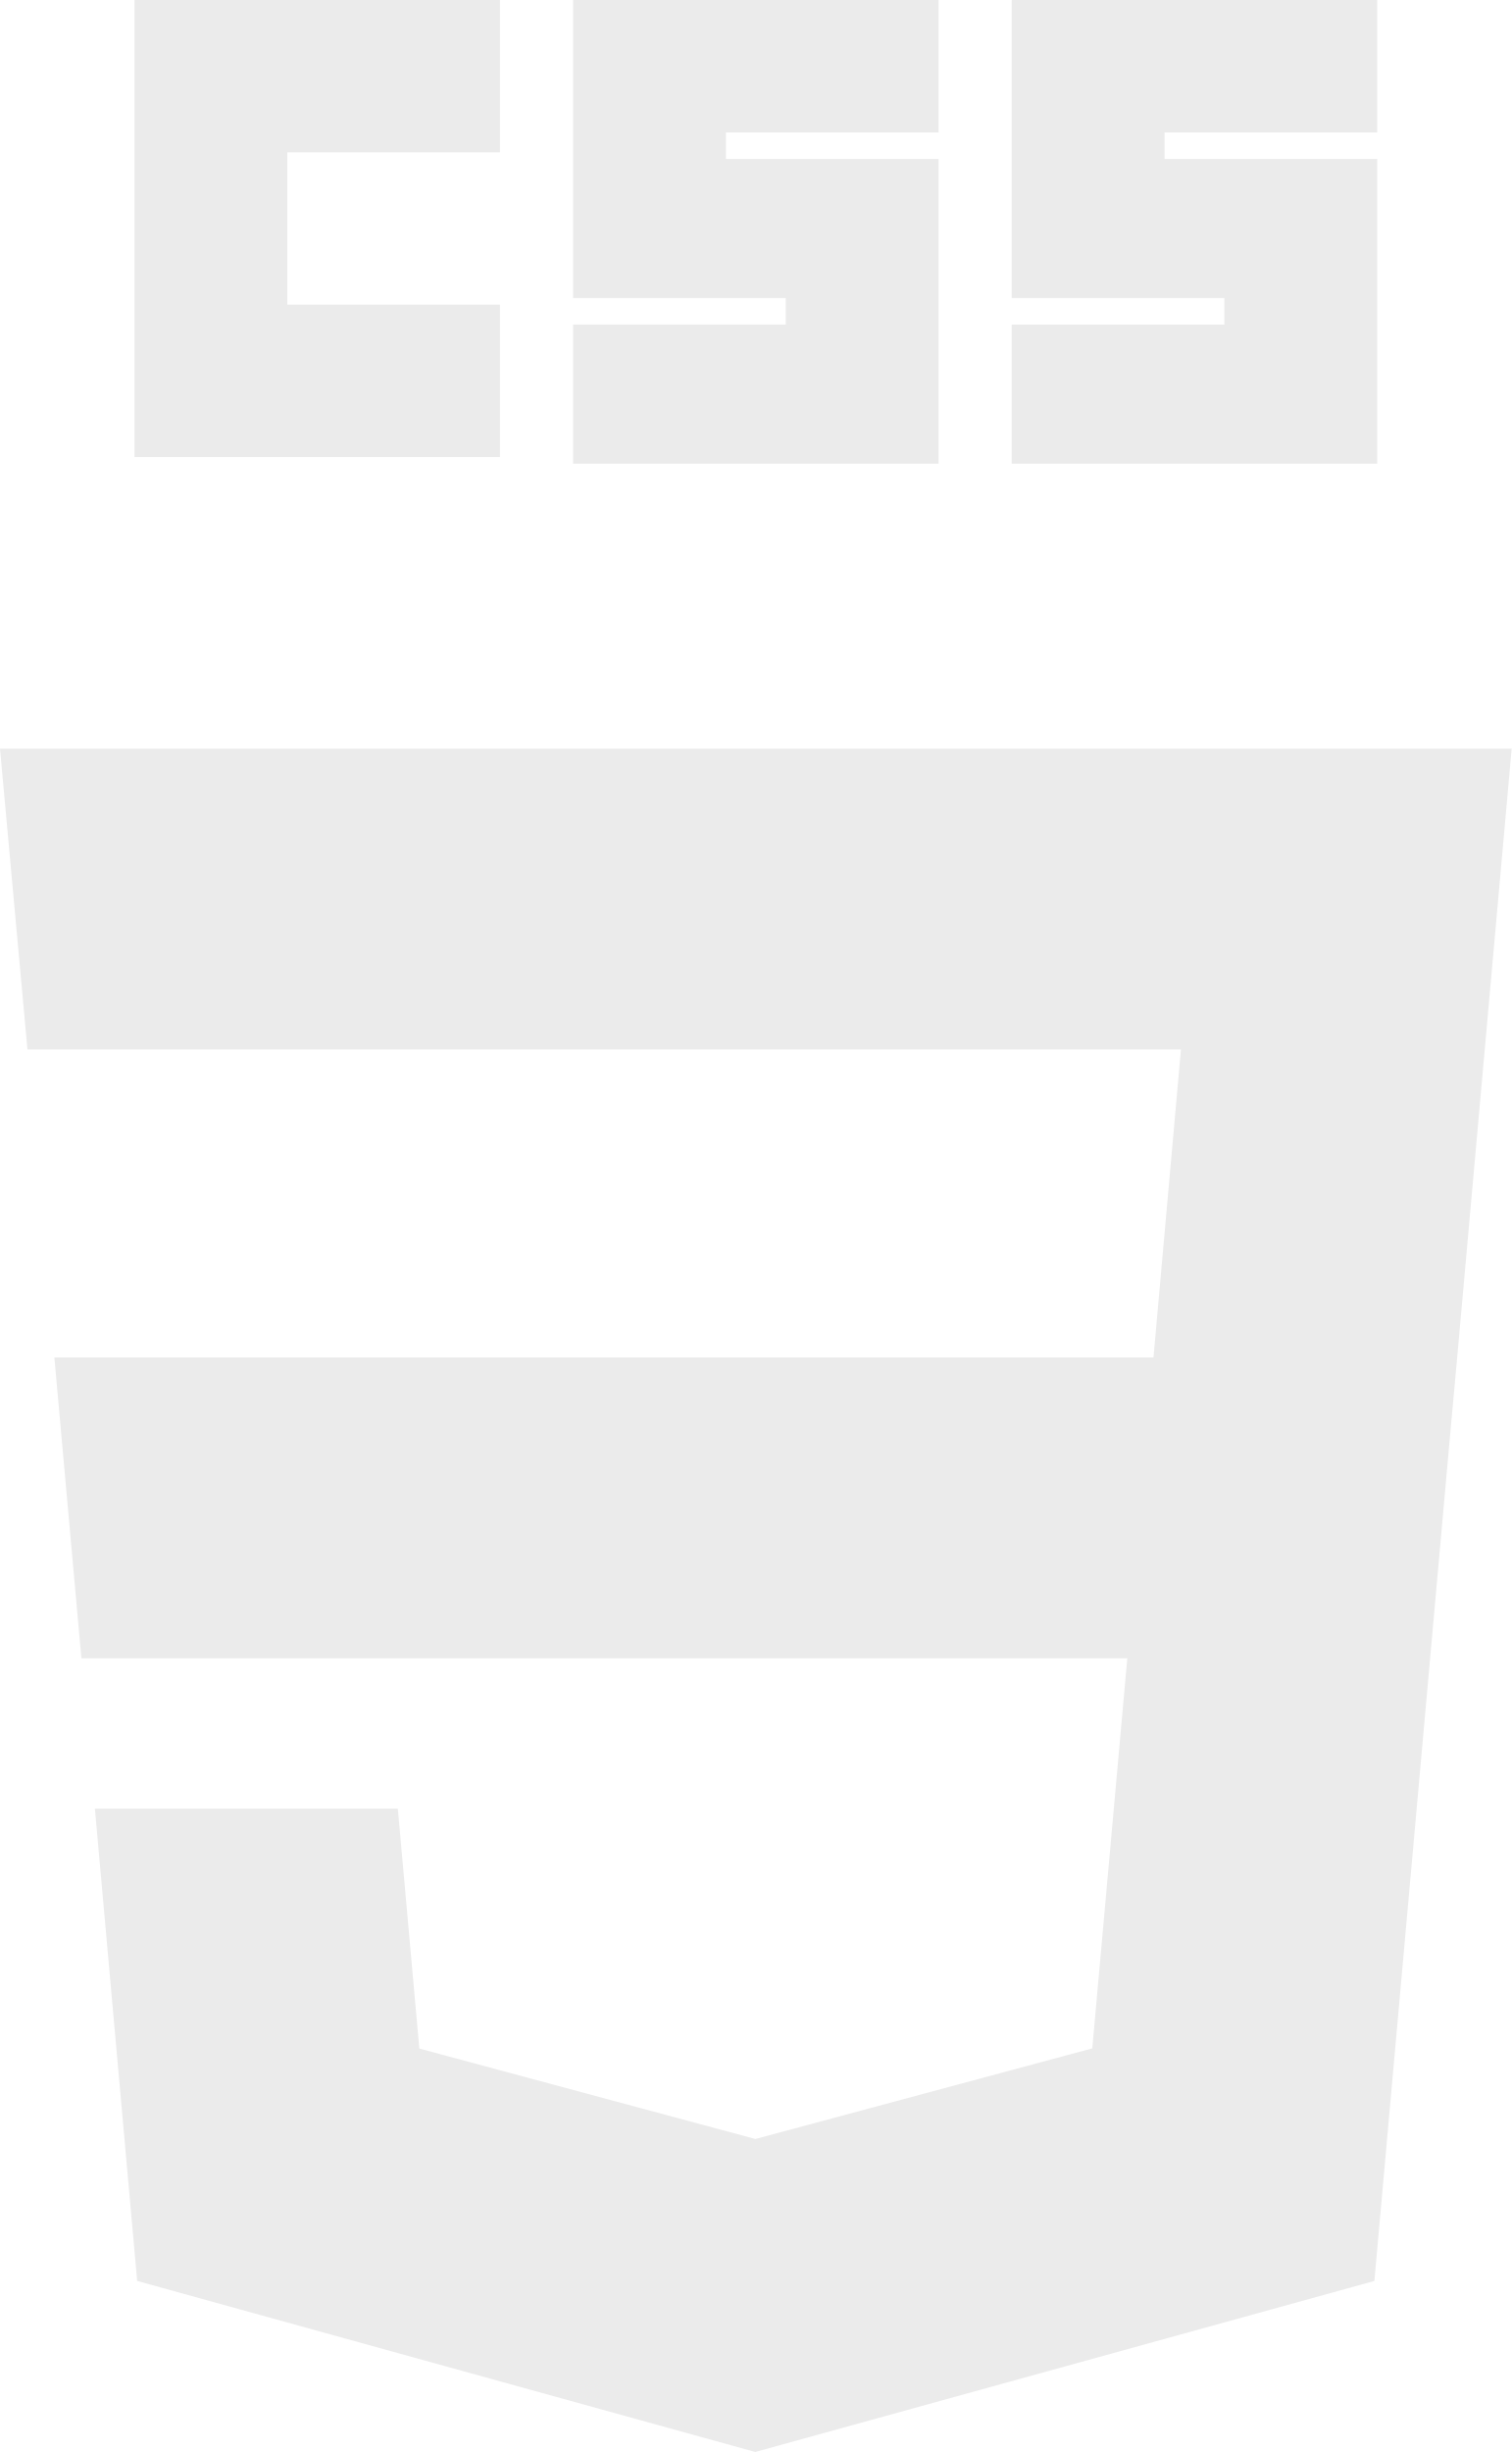
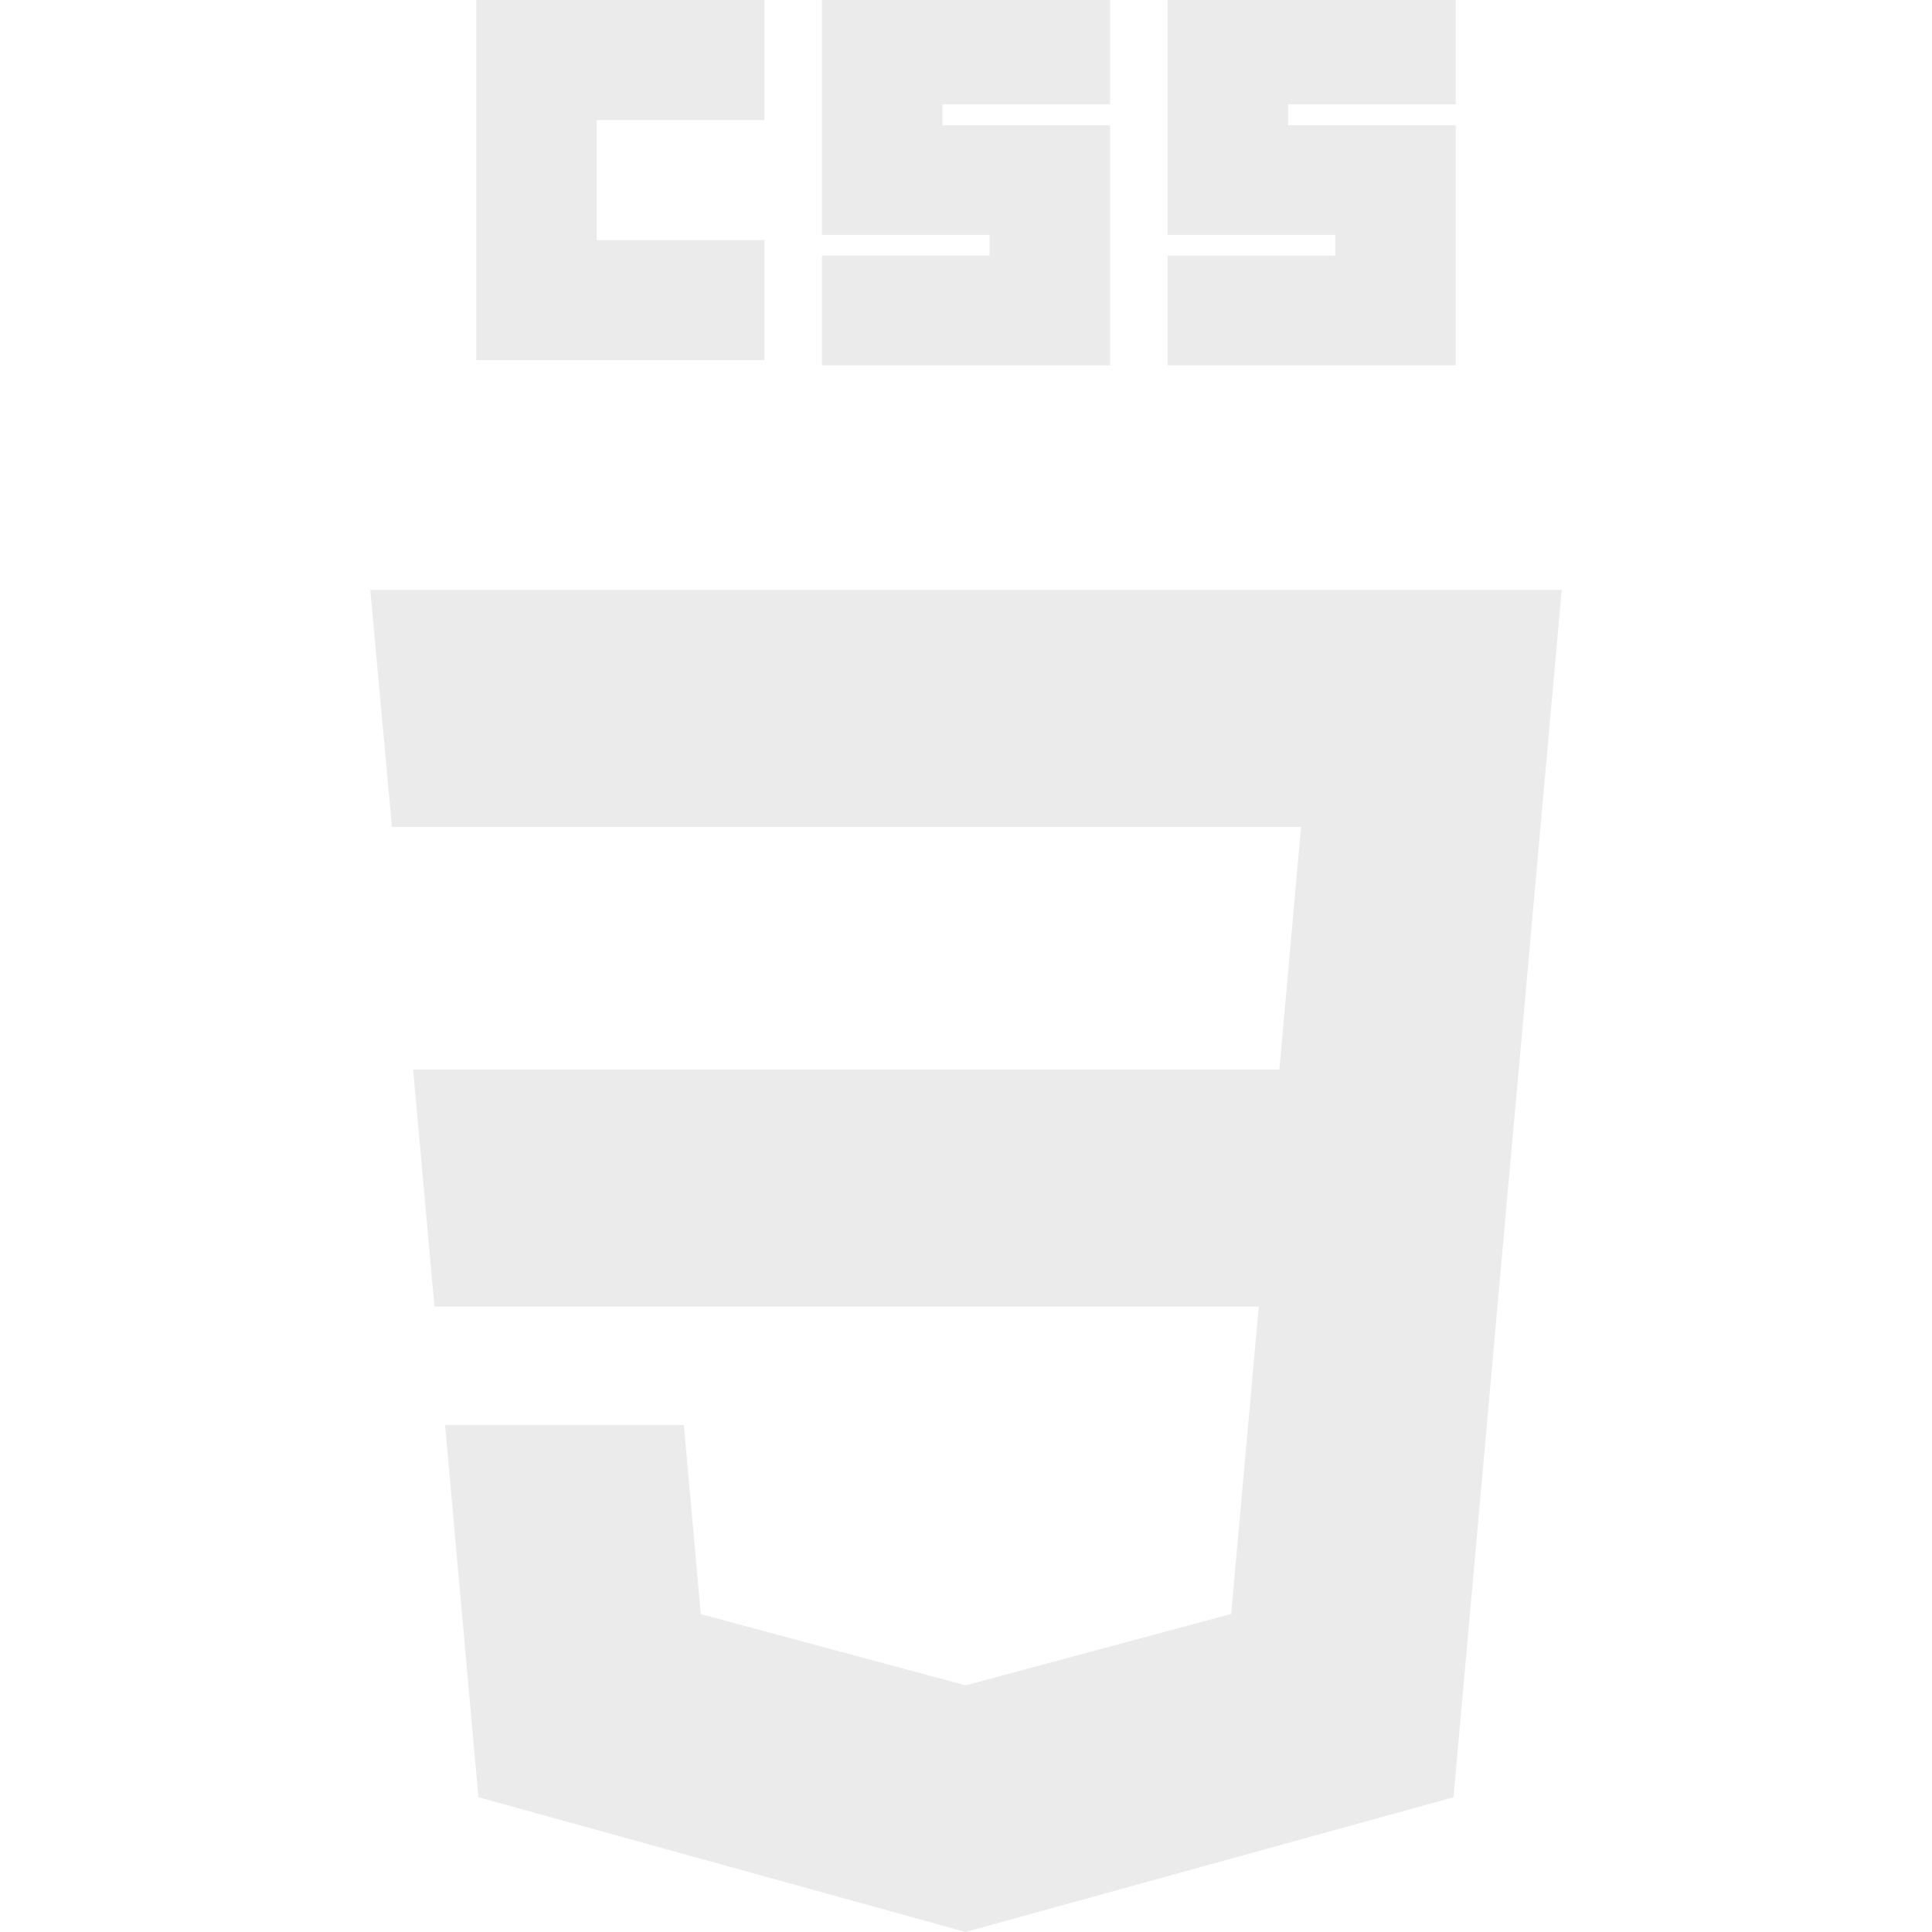
- <svg xmlns="http://www.w3.org/2000/svg" viewBox="0 0 185 300" version="1.1" id="svg6" width="185" height="300">
+ <svg xmlns="http://www.w3.org/2000/svg" viewBox="0 0 300 300" version="1.1" id="svg6" width="300" height="300">
  <defs id="defs10" />
-   <g id="g4826" transform="matrix(0.9473918,0,0,0.9440315,-127.7686,-15.15514)">
+   <g id="g4826" transform="matrix(0.9473918,0,0,0.9440315,-70.26859,-15.15514)">
    <path id="polygon2993" style="fill:#ebebeb;stroke-width:0.858" d="m 134.864,113.082 3.545,38.985 h 94.209 54.797 l -3.548,39.92 h -51.249 -90.732 l 3.493,38.983 h 87.239 47.868 l -4.524,50.559 -43.479,11.734 v 0.003 l -0.036,0.009 -43.416,-11.723 -2.776,-31.091 h -21.097 -18.036 l 5.461,61.21 79.854,22.169 0.181,-0.05 v -0.006 l 79.784,-22.112 0.586,-6.586 9.159,-102.631 0.951,-10.467 7.039,-78.905 h -97.519 -0.135 z" />
    <g id="g4819" transform="translate(116.2595)">
      <path id="path2999" d="M 35.974,16.054 H 83.189 V 35.798 H 55.718 V 55.543 H 83.189 V 75.288 H 35.974 Z" style="fill:#ebebeb;fill-opacity:1;stroke:none;stroke-width:0.858" />
      <path id="path3001" d="m 92.633,16.054 h 47.216 v 17.169 h -27.471 v 3.434 h 27.471 V 76.146 H 92.633 v -18.028 h 27.471 v -3.434 H 92.633 Z" style="fill:#ebebeb;fill-opacity:1;stroke:none;stroke-width:0.858" />
      <path id="path3003" d="m 149.292,16.054 h 47.216 v 17.169 h -27.471 v 3.434 h 27.471 v 39.49 h -47.216 v -18.028 h 27.471 v -3.434 h -27.471 z" style="fill:#ebebeb;fill-opacity:1;stroke:none;stroke-width:0.858" />
    </g>
  </g>
</svg>
